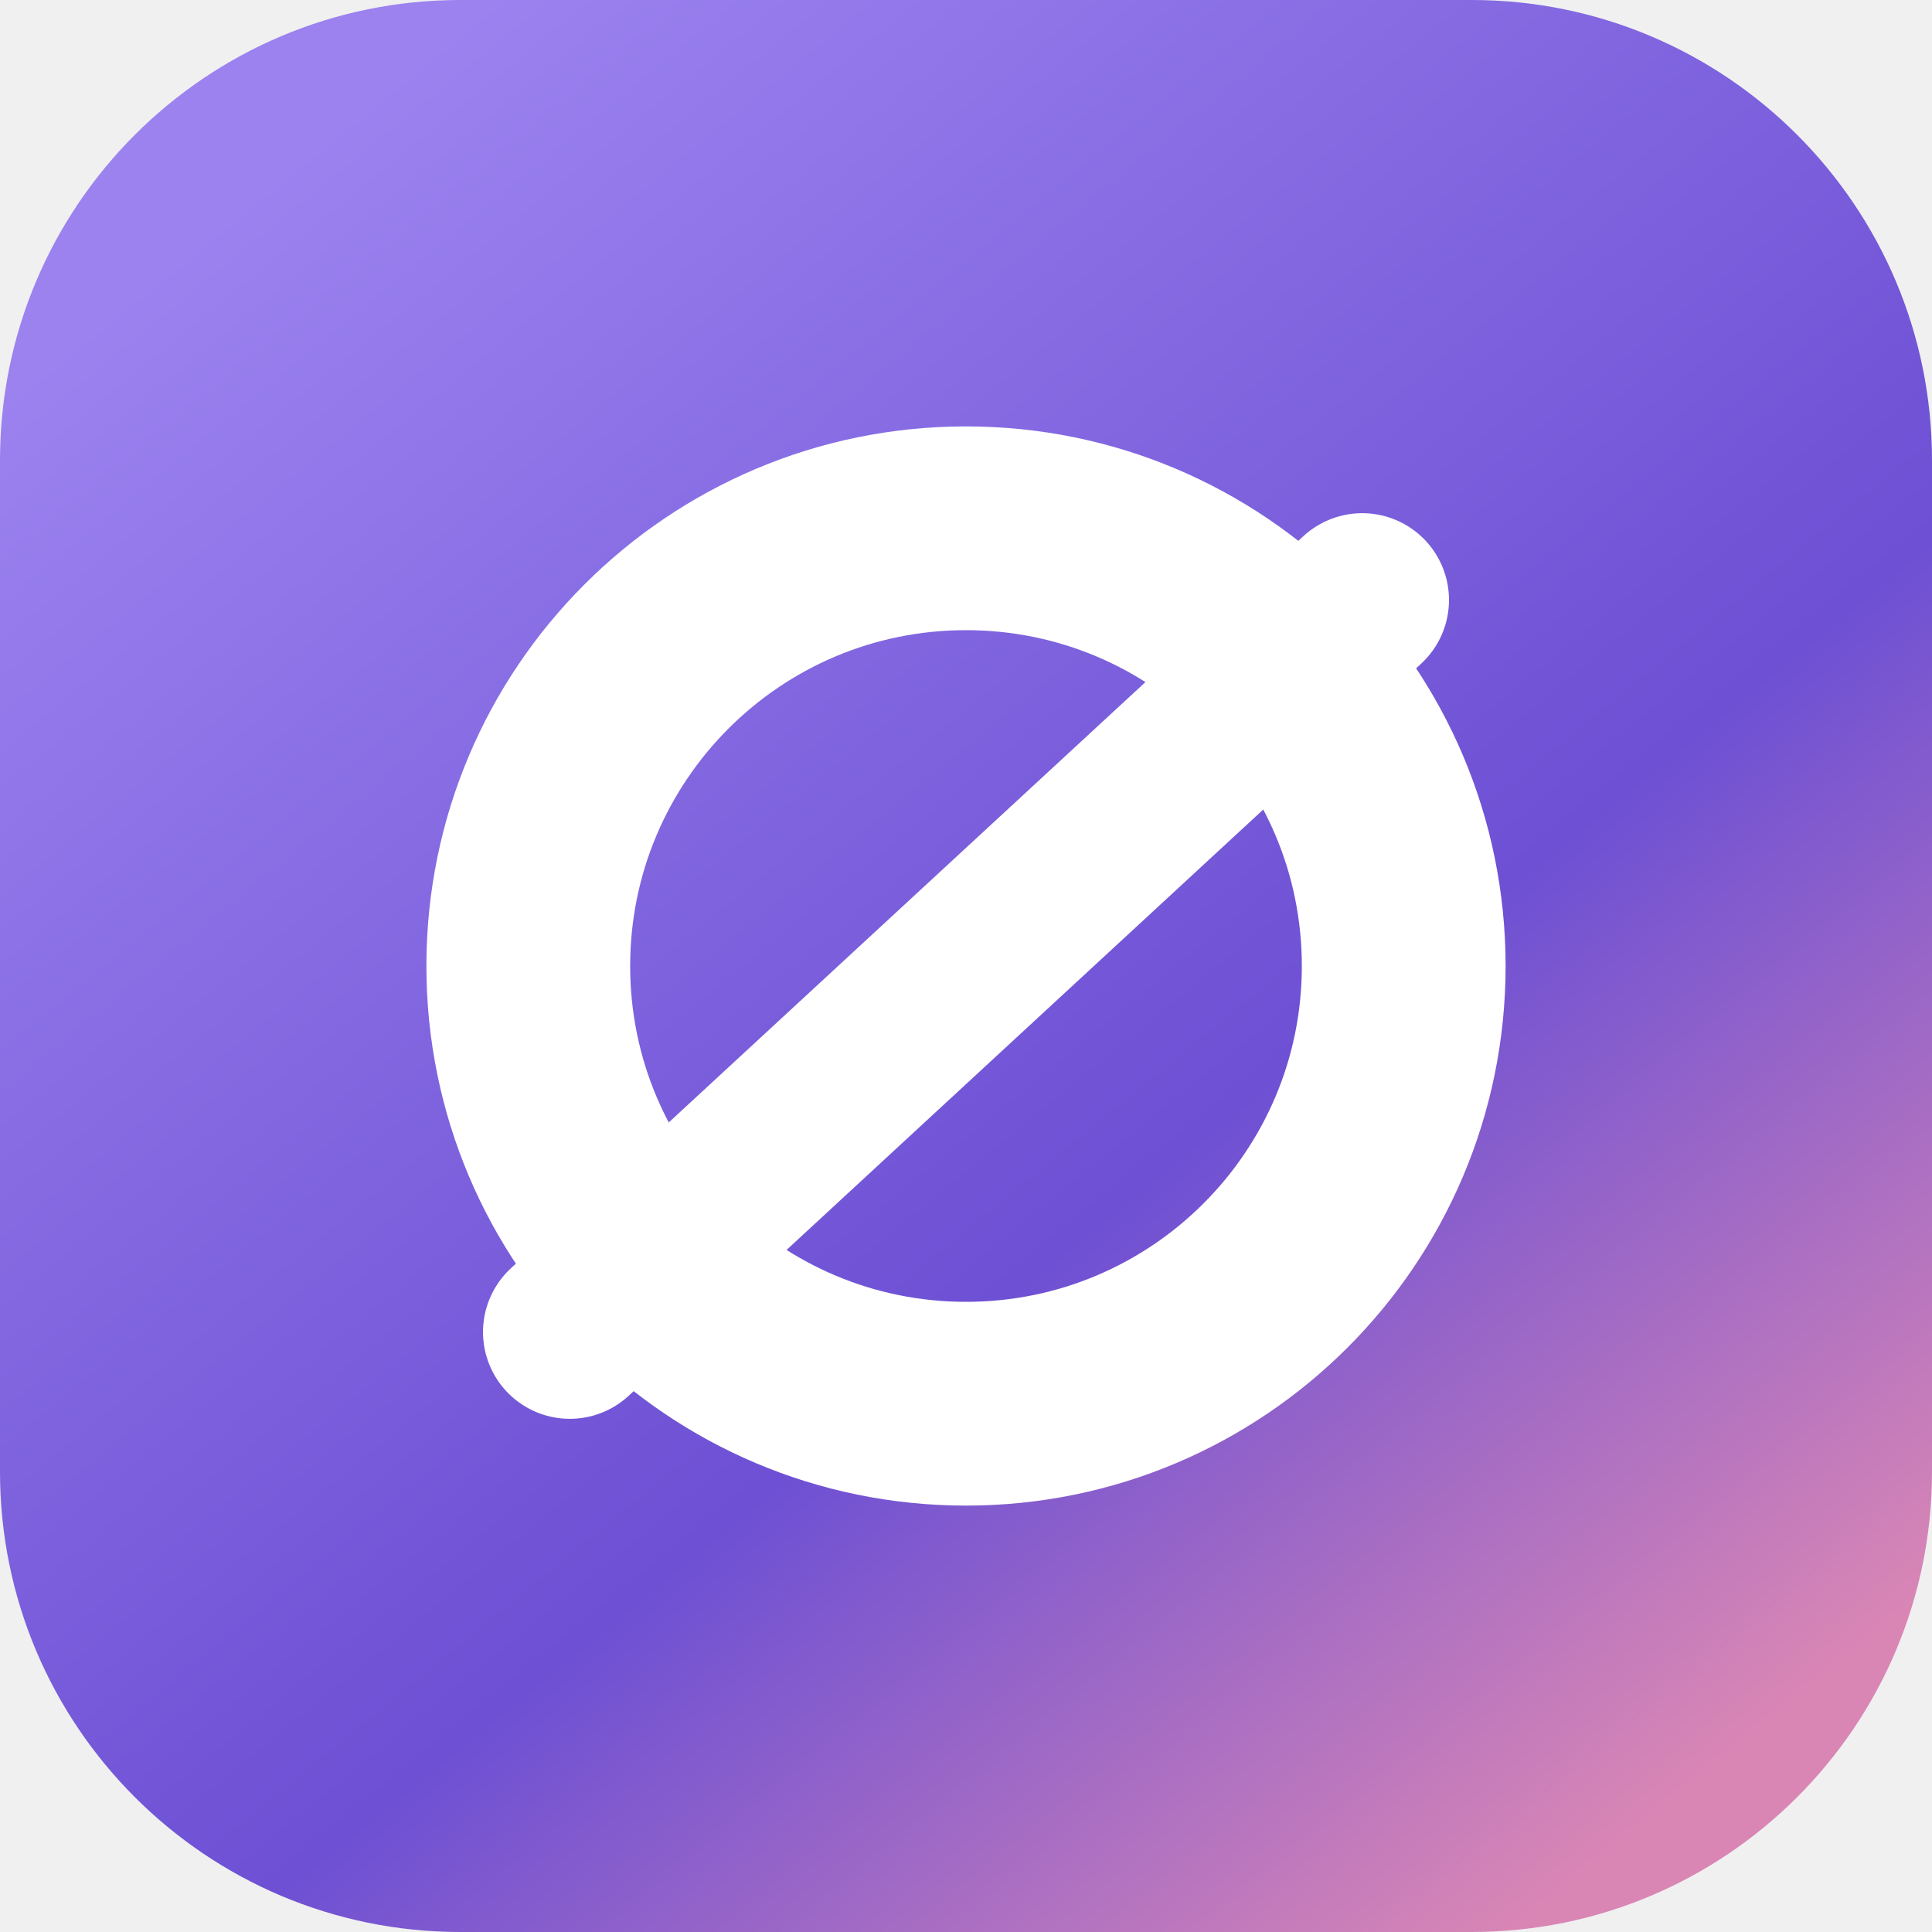
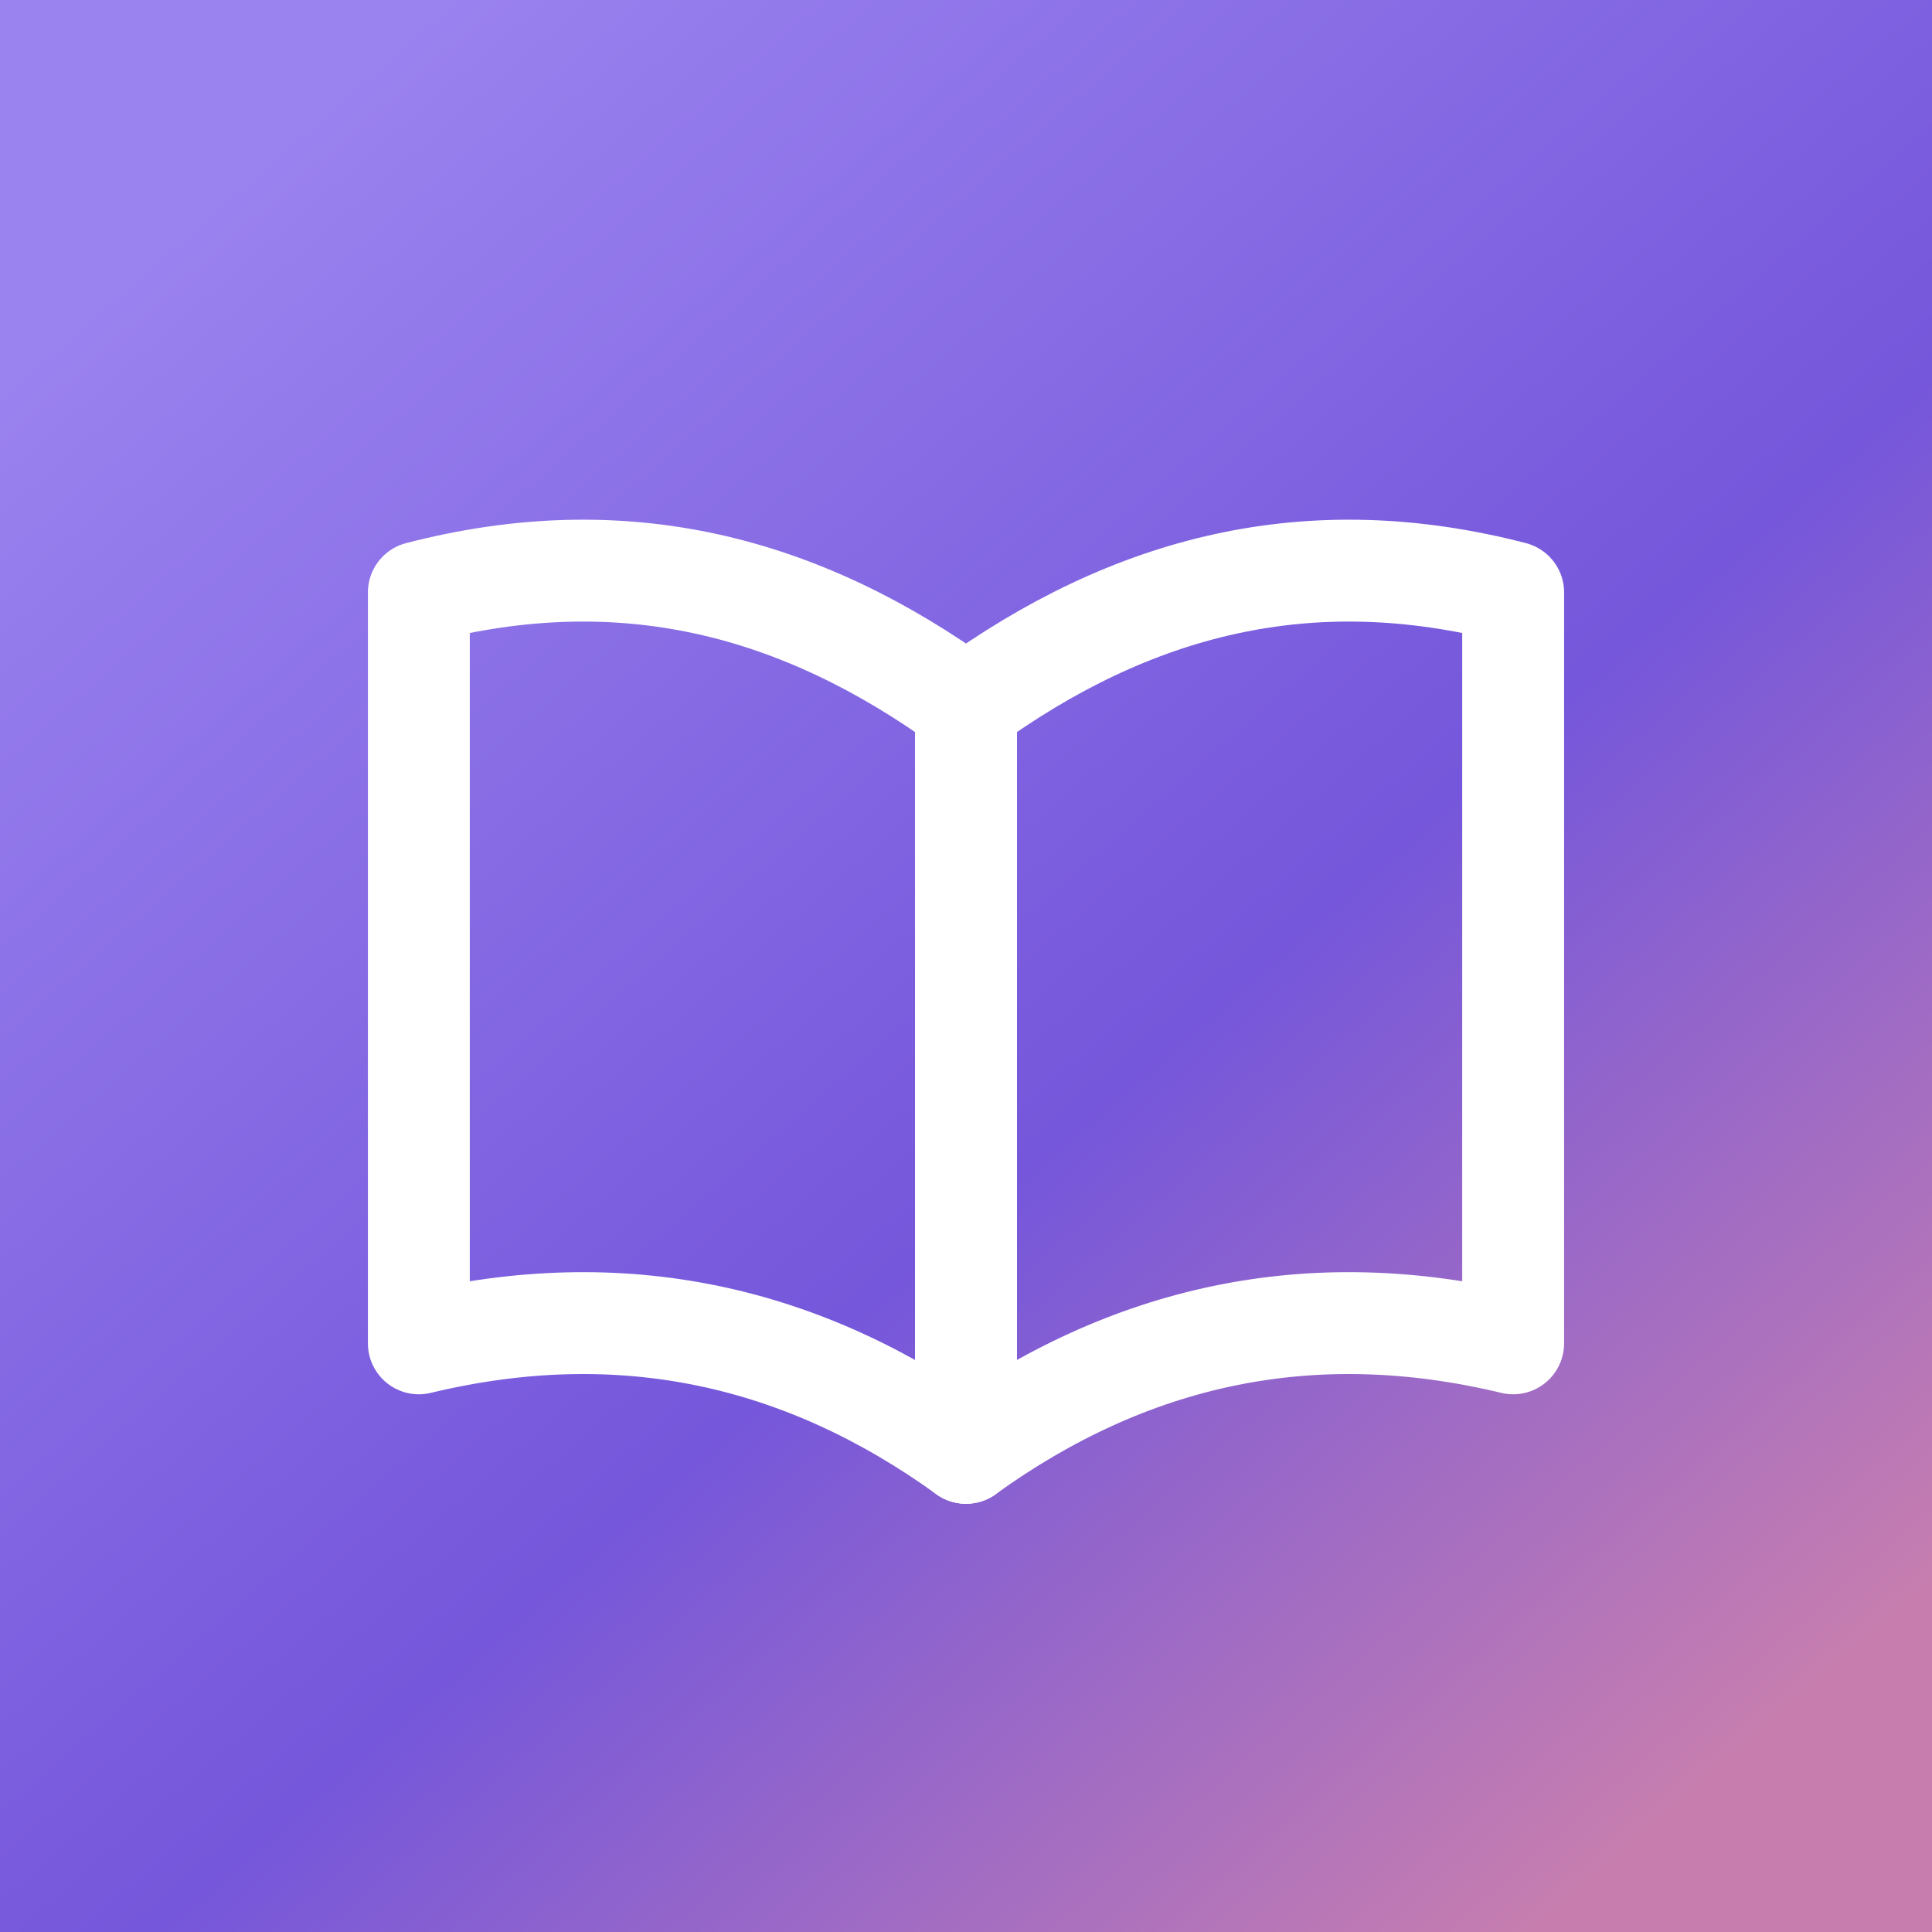
<svg xmlns="http://www.w3.org/2000/svg" viewBox="0 0 512 512">
  <defs>
-     <linearGradient id="g" x1="80" y1="40" x2="440" y2="480" gradientUnits="userSpaceOnUse">
-       <stop stop-color="#9b82ef" />
-       <stop offset="0.62" stop-color="#6d50d4" />
-       <stop offset="1" stop-color="#d986b5" />
+     <linearGradient id="g" x1="70" y1="40" x2="450" y2="475" gradientUnits="userSpaceOnUse">
+       <stop stop-color="#9a82ef" />
+       <stop offset="0.58" stop-color="#7557db" />
+       <stop offset="1" stop-color="#c77eaf" />
    </linearGradient>
  </defs>
-   <rect width="512" height="512" rx="122" fill="url(#g)" />
-   <circle cx="256" cy="256" r="116" fill="none" stroke="#fff" stroke-width="54" />
-   <path d="M151 353 361 159" fill="none" stroke="#fff" stroke-width="46" stroke-linecap="round" />
+   <rect width="512" height="512" fill="url(#g)" />
+   <path d="M111 157c54-14 101-2 145 30v198c-43-31-91-42-145-29V157Z" fill="none" stroke="#fff" stroke-width="27" stroke-linejoin="round" />
+   <path d="M401 157c-54-14-101-2-145 30v198c43-31 91-42 145-29V157Z" fill="none" stroke="#fff" stroke-width="27" stroke-linejoin="round" />
+   <path d="M256 187v198" fill="none" stroke="#fff" stroke-width="27" stroke-linecap="round" />
</svg>
